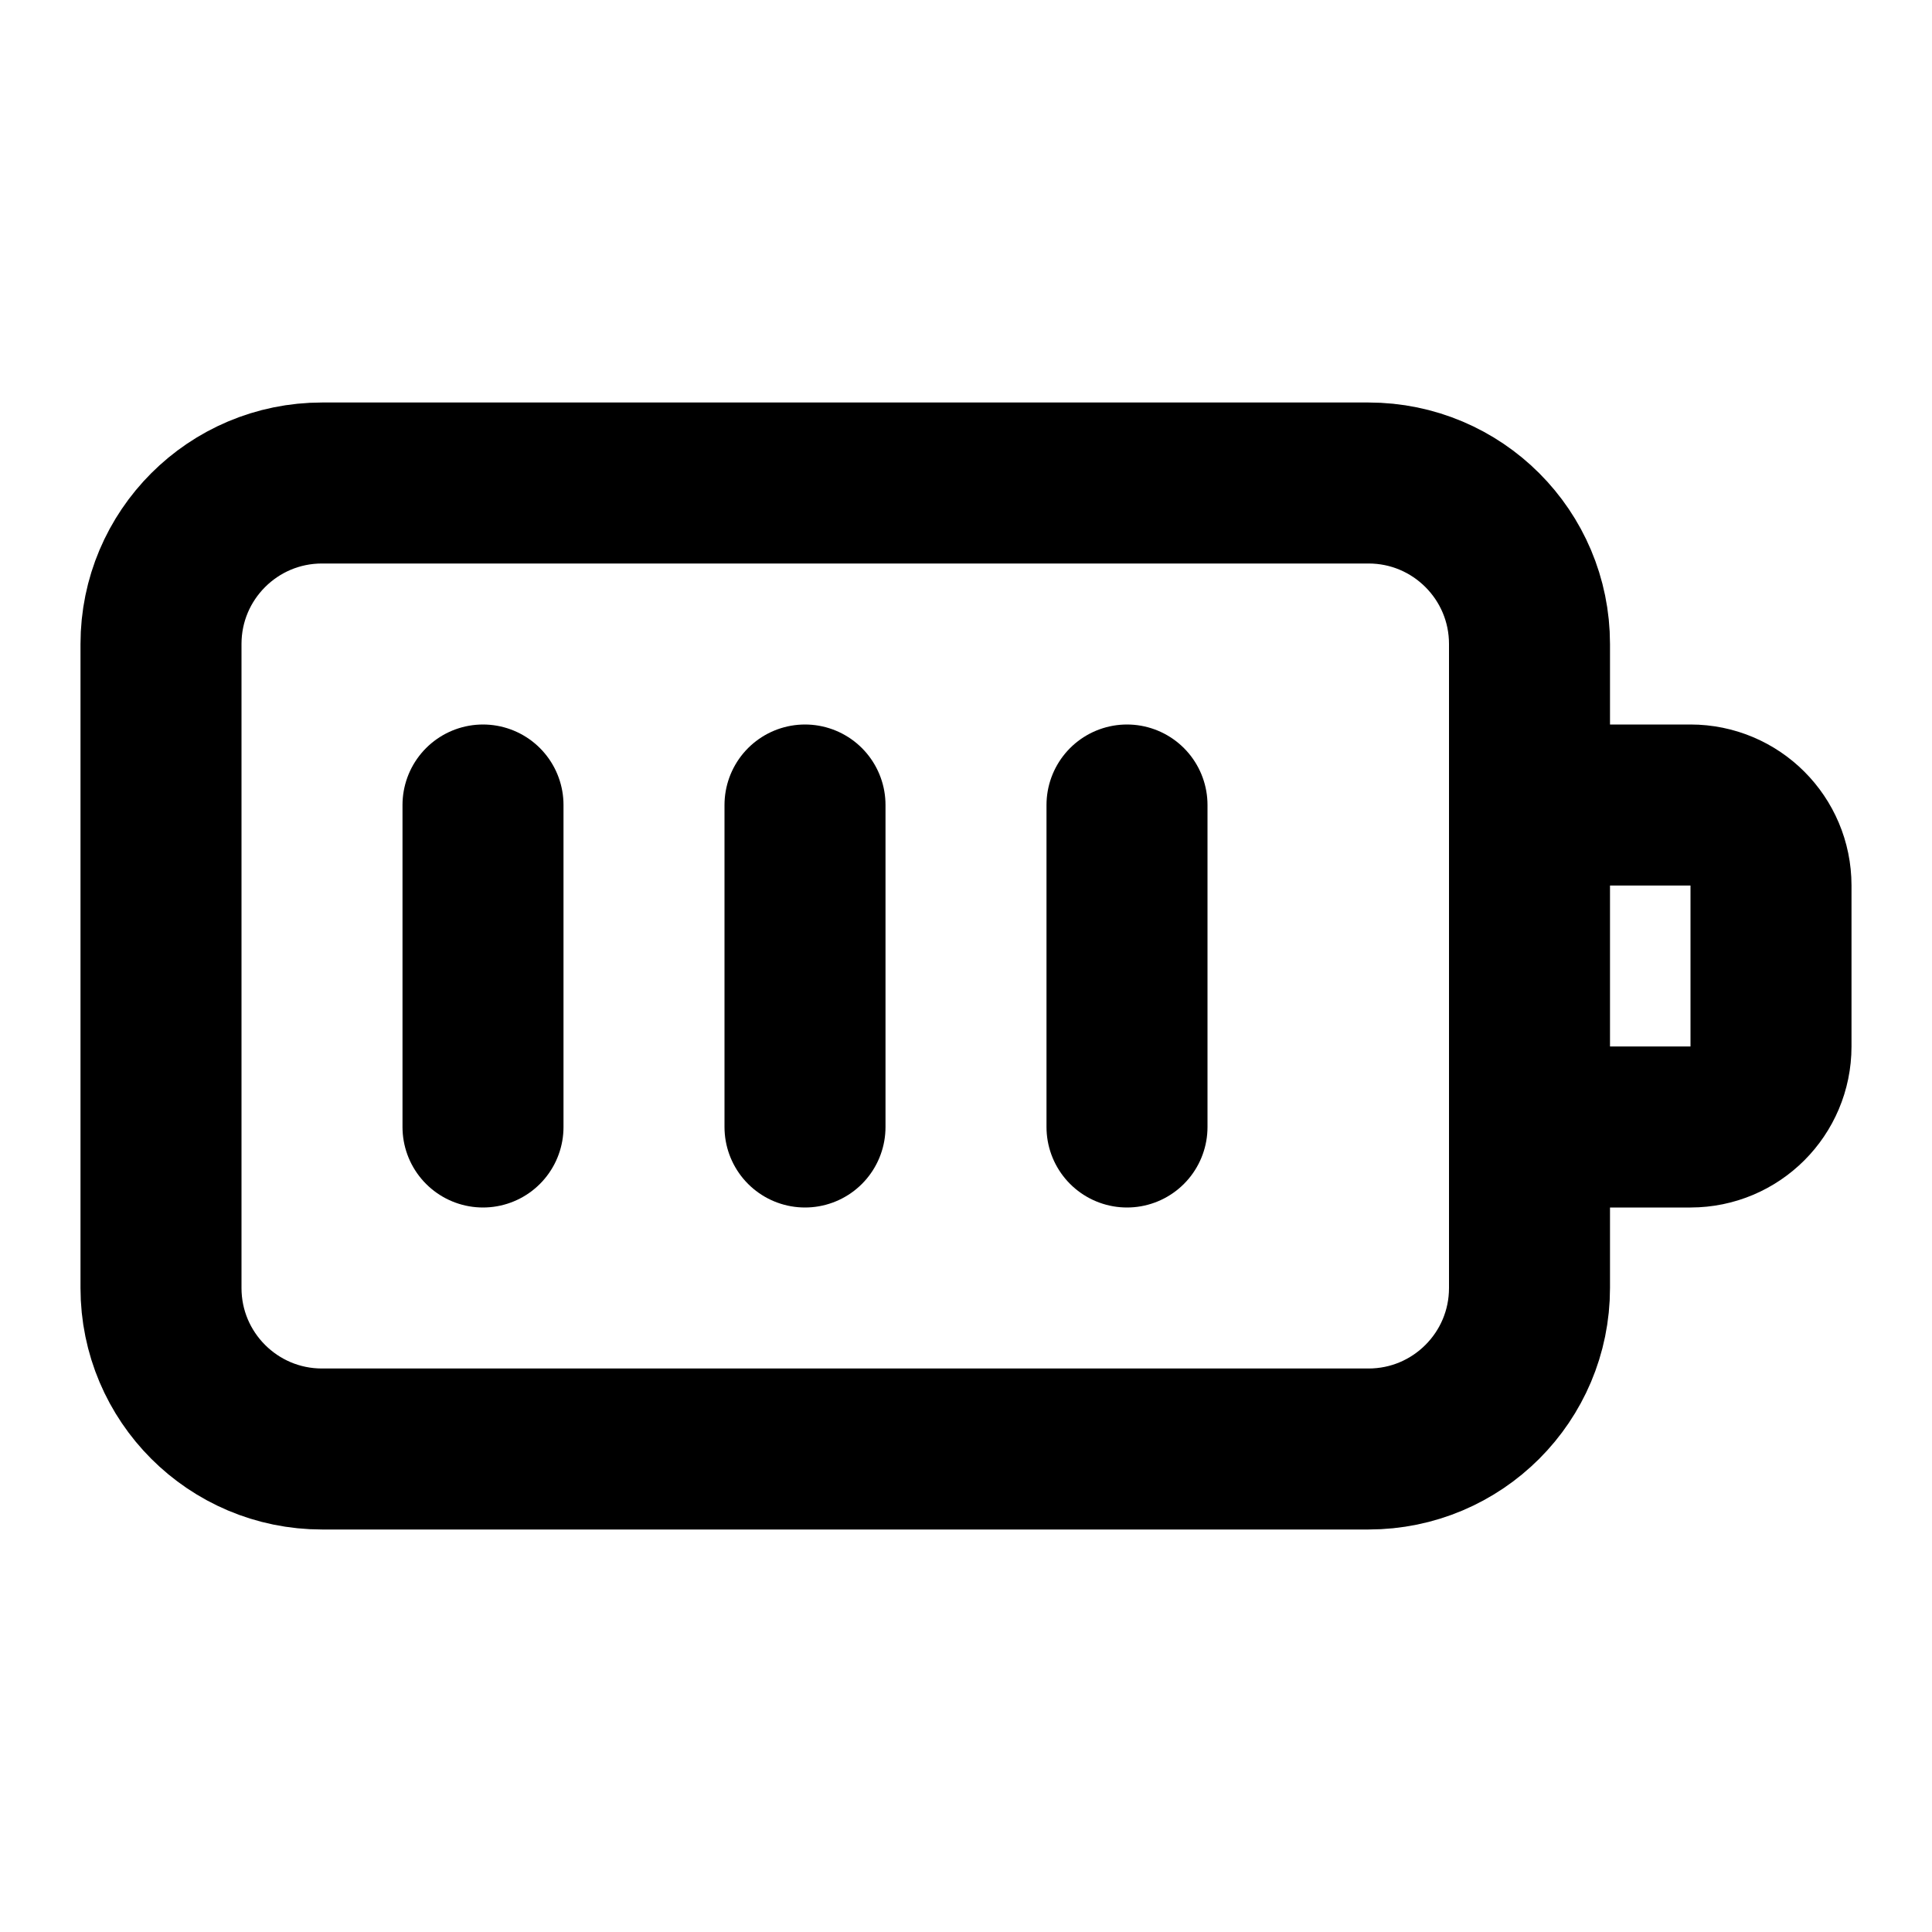
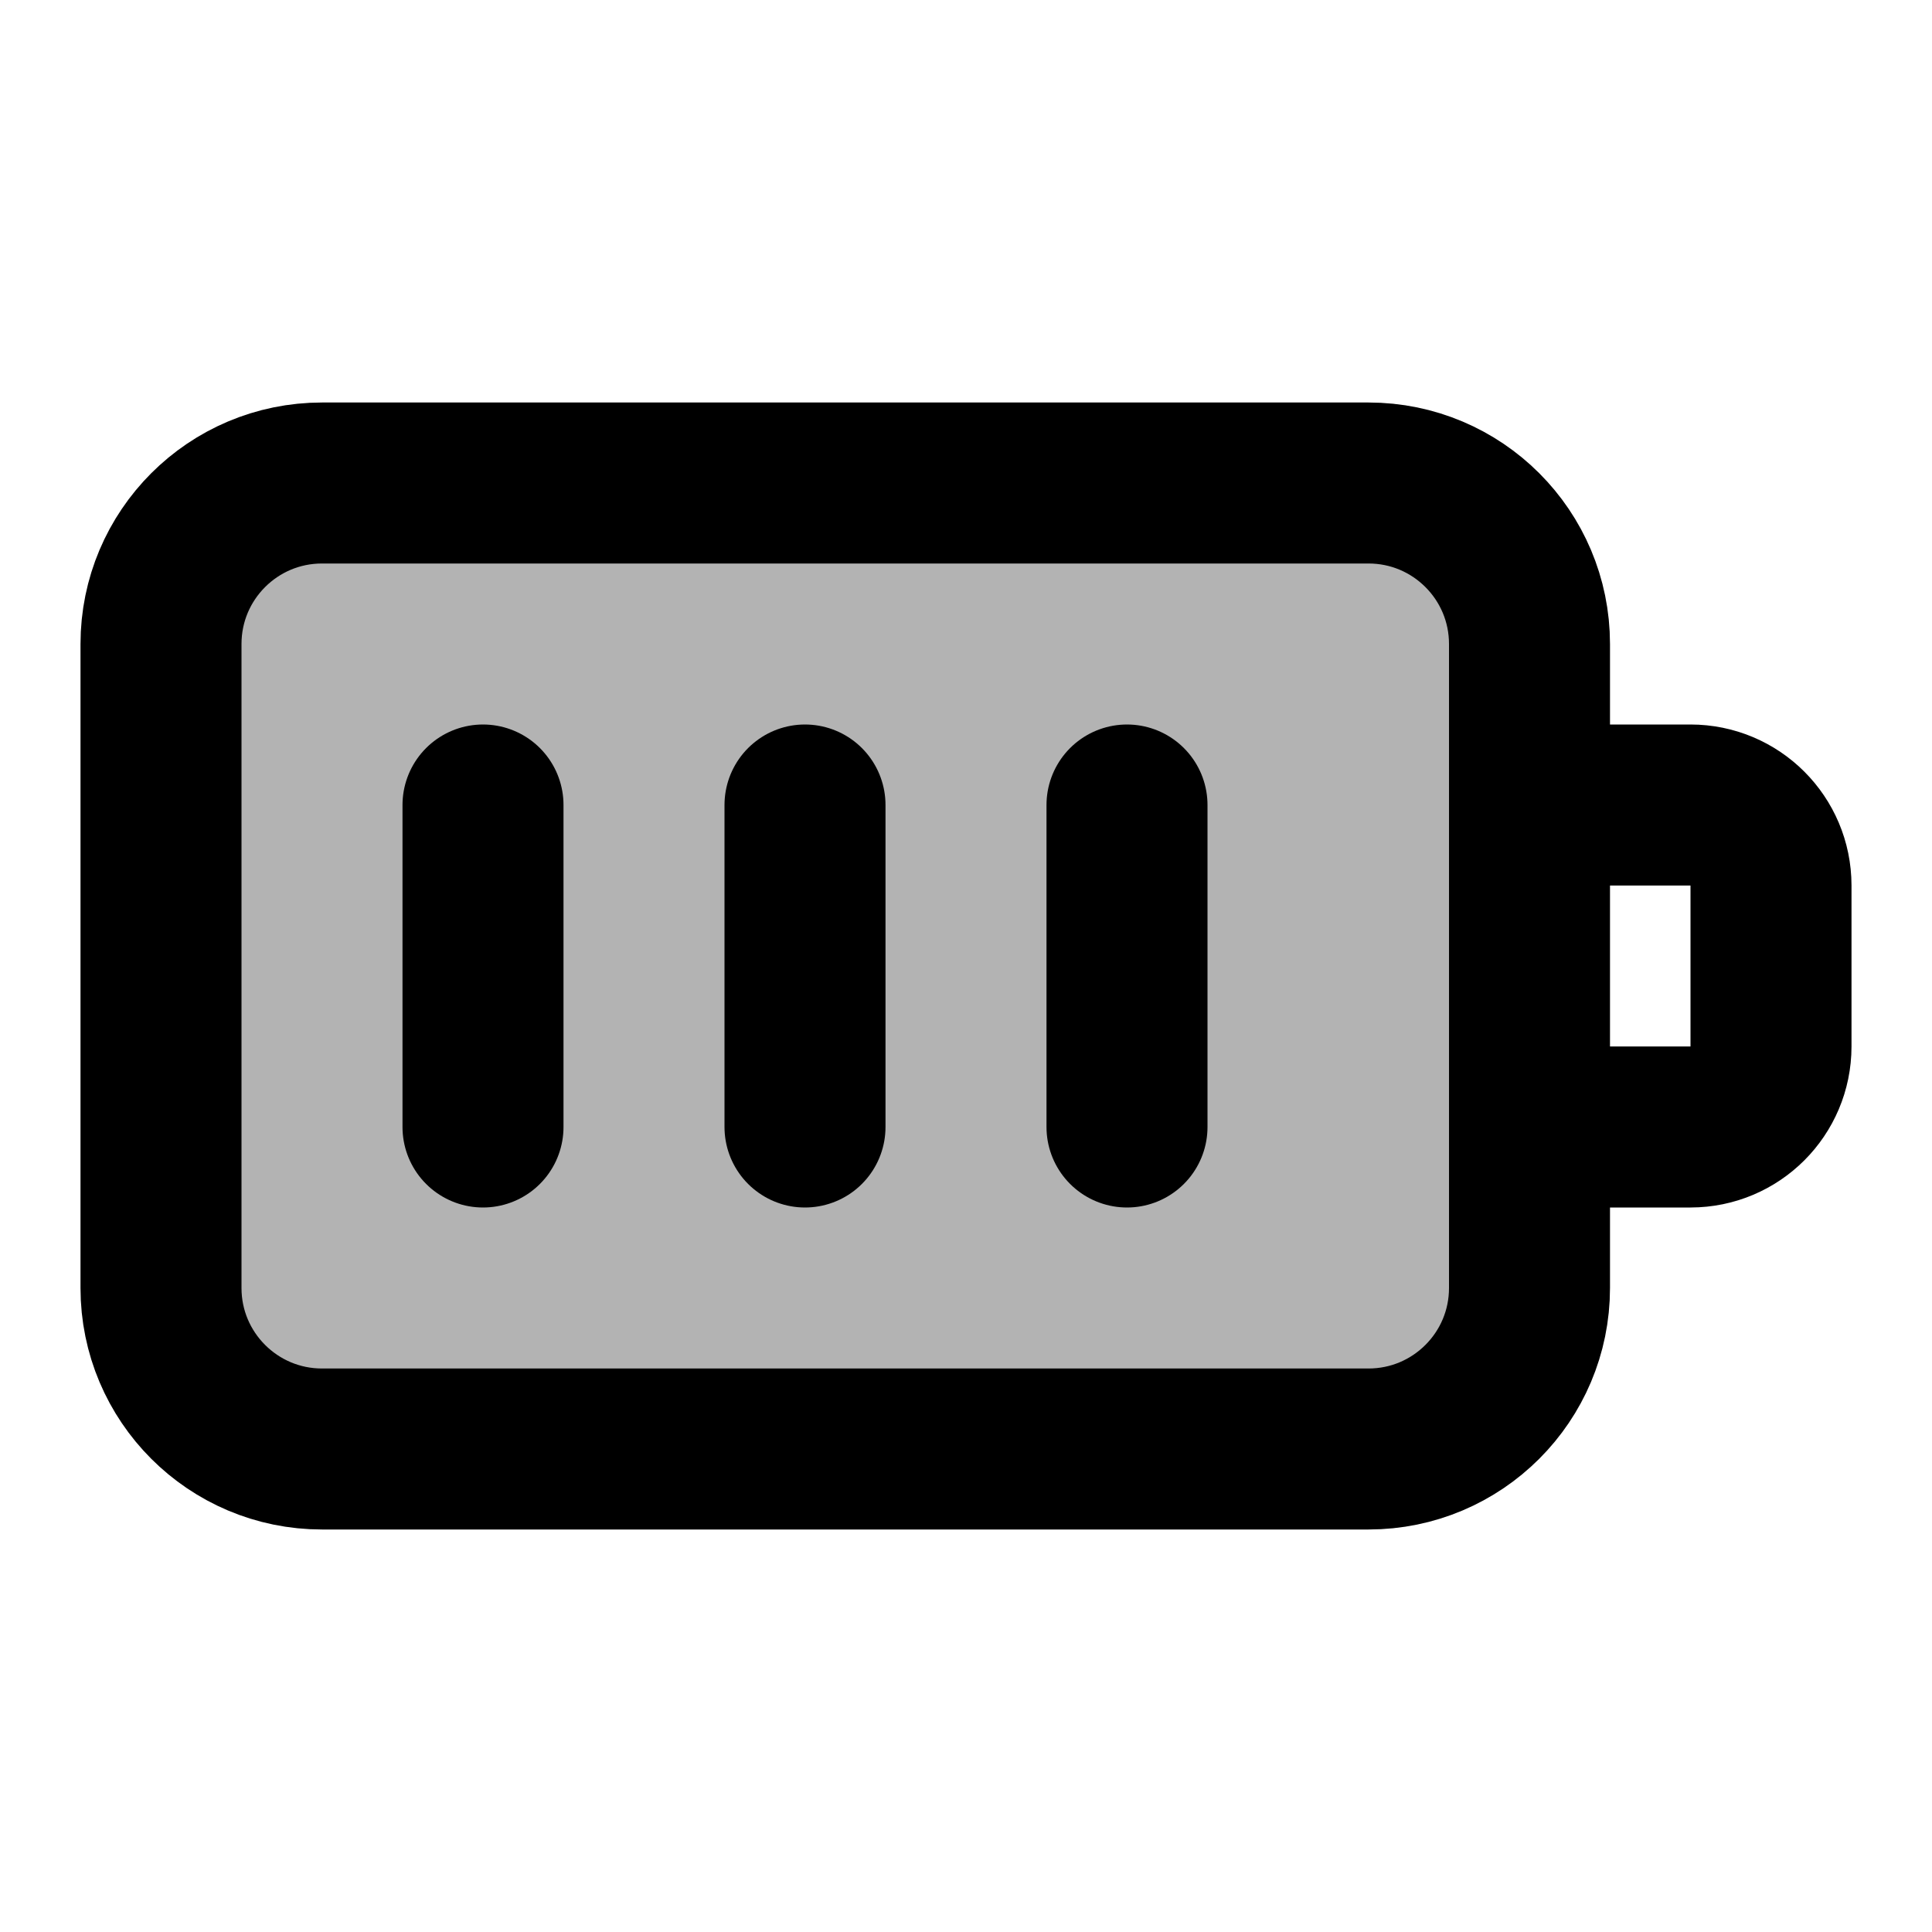
<svg xmlns="http://www.w3.org/2000/svg" width="24" height="24" viewBox="0 0 24 24" fill="none" stroke="currentColor" stroke-width="2" stroke-linecap="round" stroke-linejoin="round">
+   <rect class="gf-secondary" x="2" y="6" width="17" height="12" rx="2" fill="currentColor" stroke="none" opacity="0.3" />
  <rect x="2" y="6" width="17" height="12" rx="2" />
  <path d="M19 10h2a1 1 0 0 1 1 1v2a1 1 0 0 1-1 1h-2" />
  <path d="M6 10v4" />
  <path d="M10 10v4" />
  <path d="M14 10v4" />
</svg>
